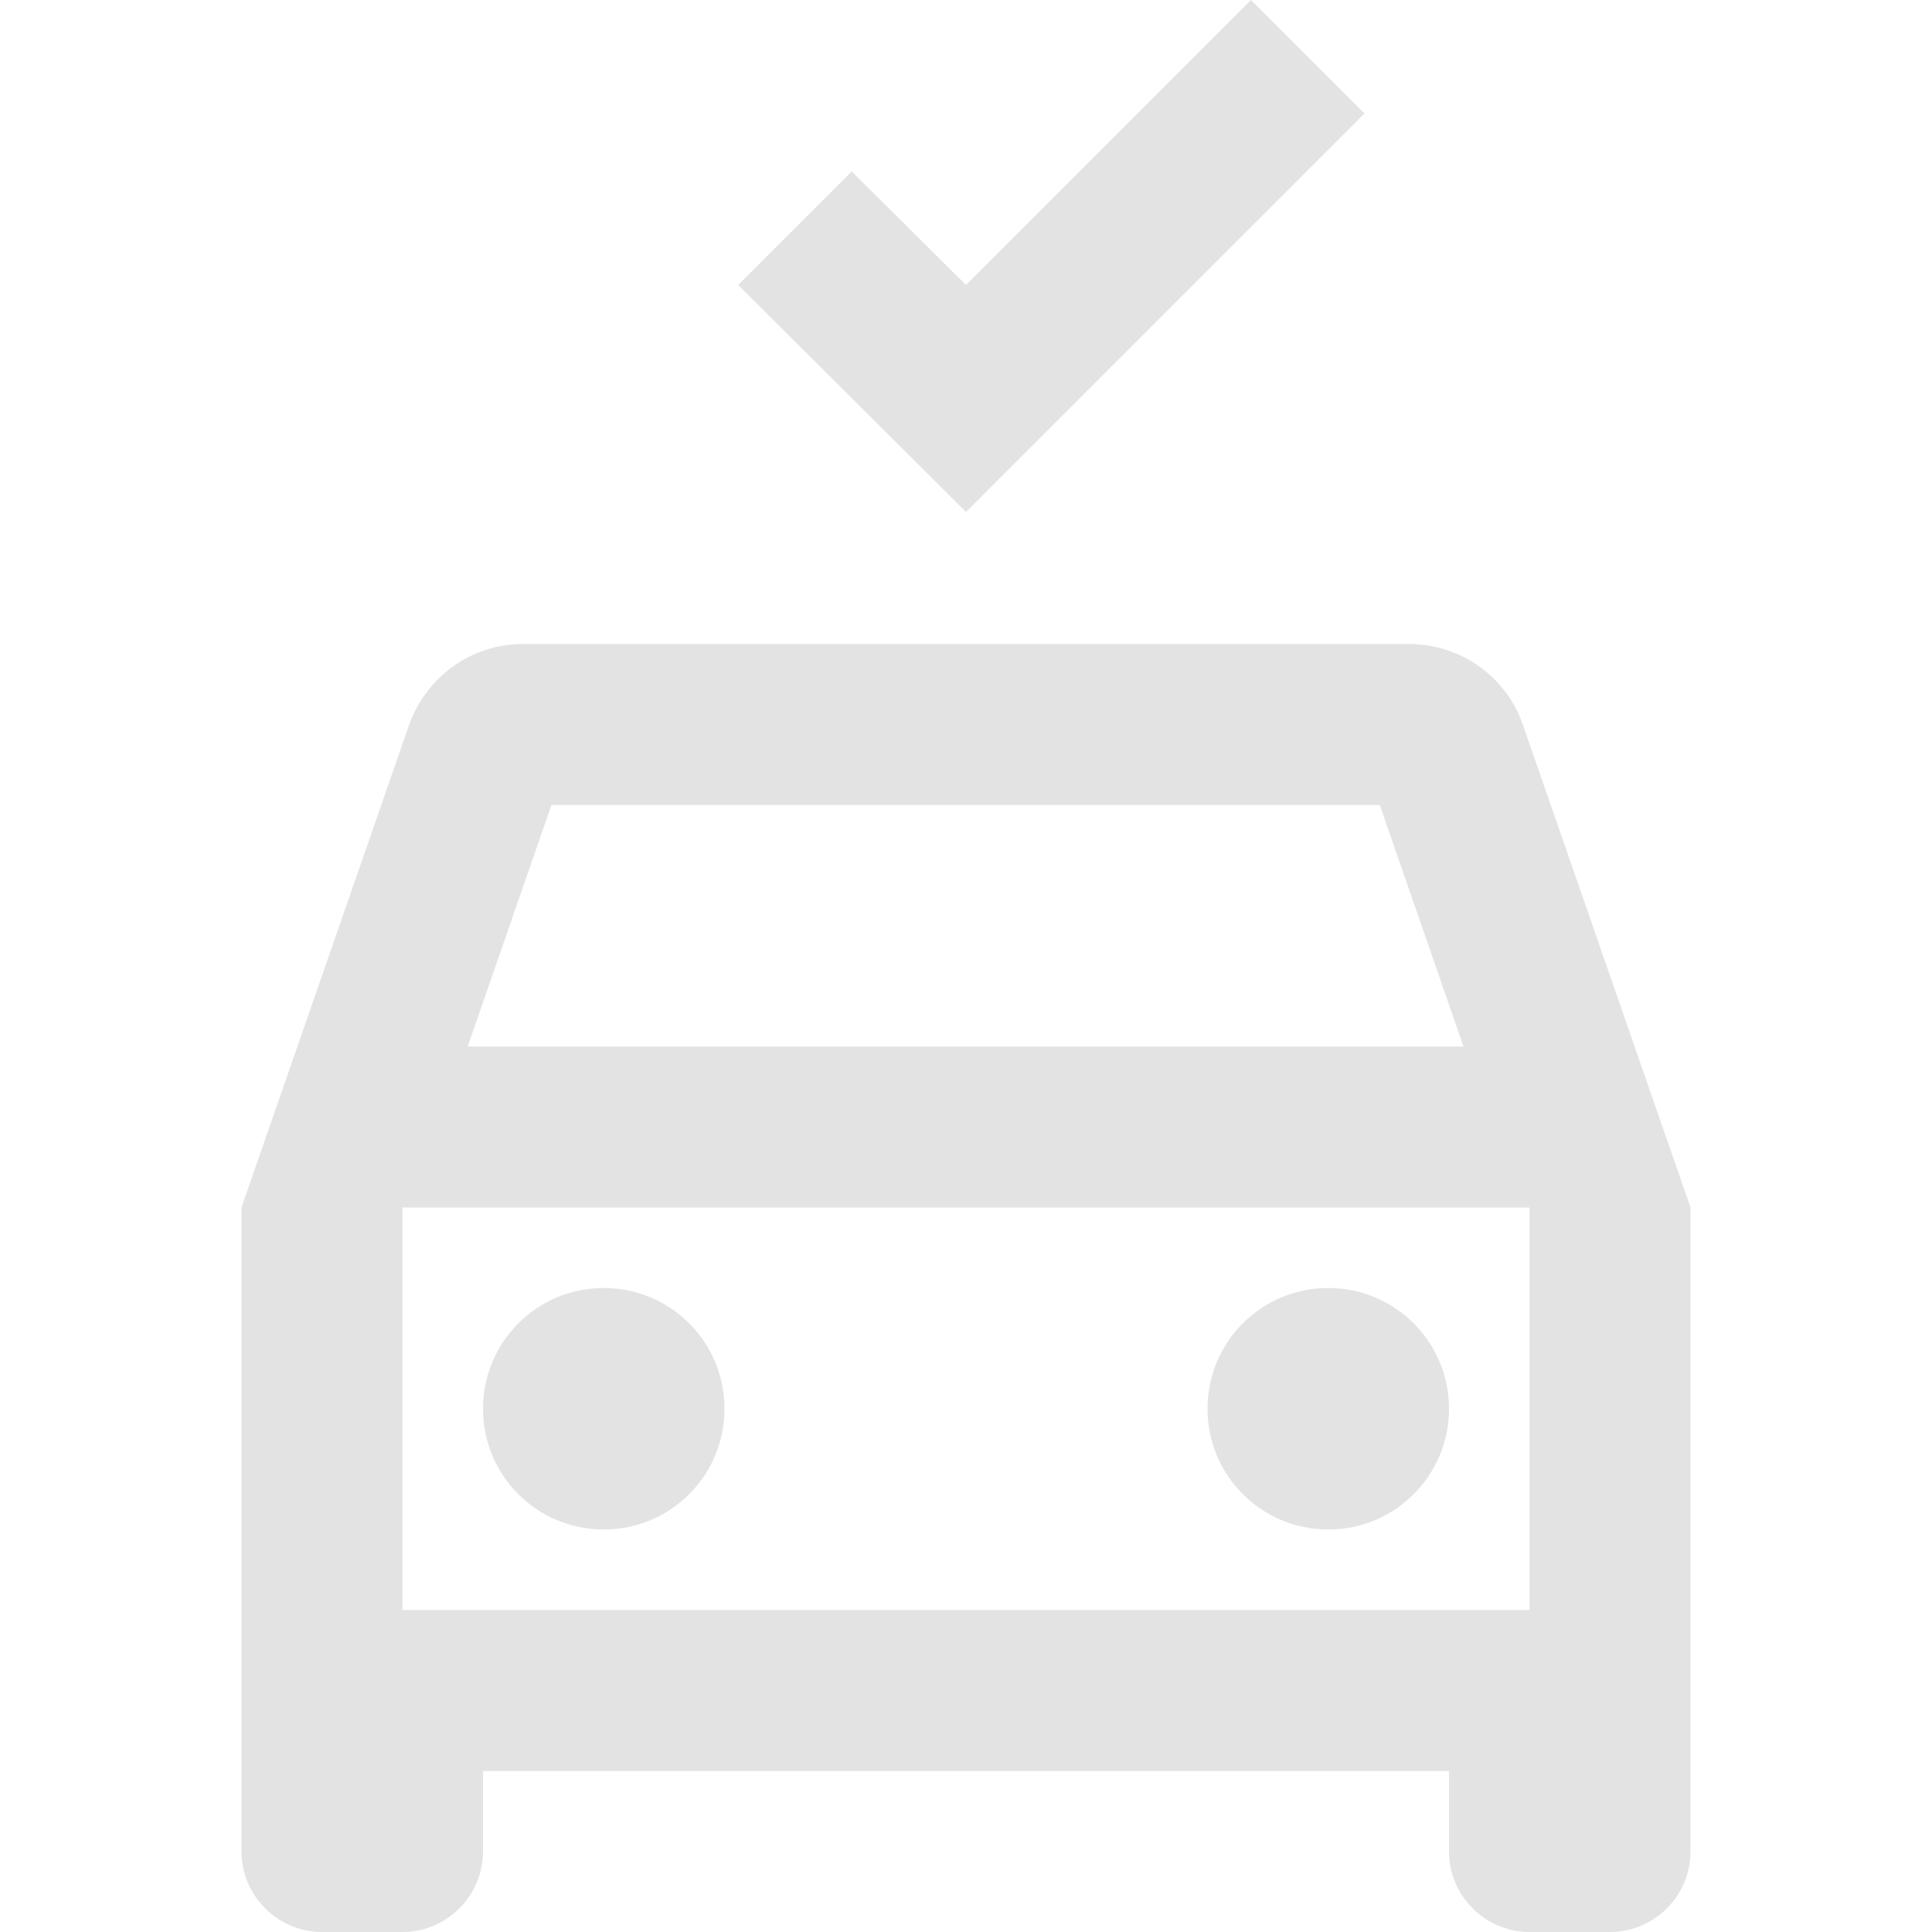
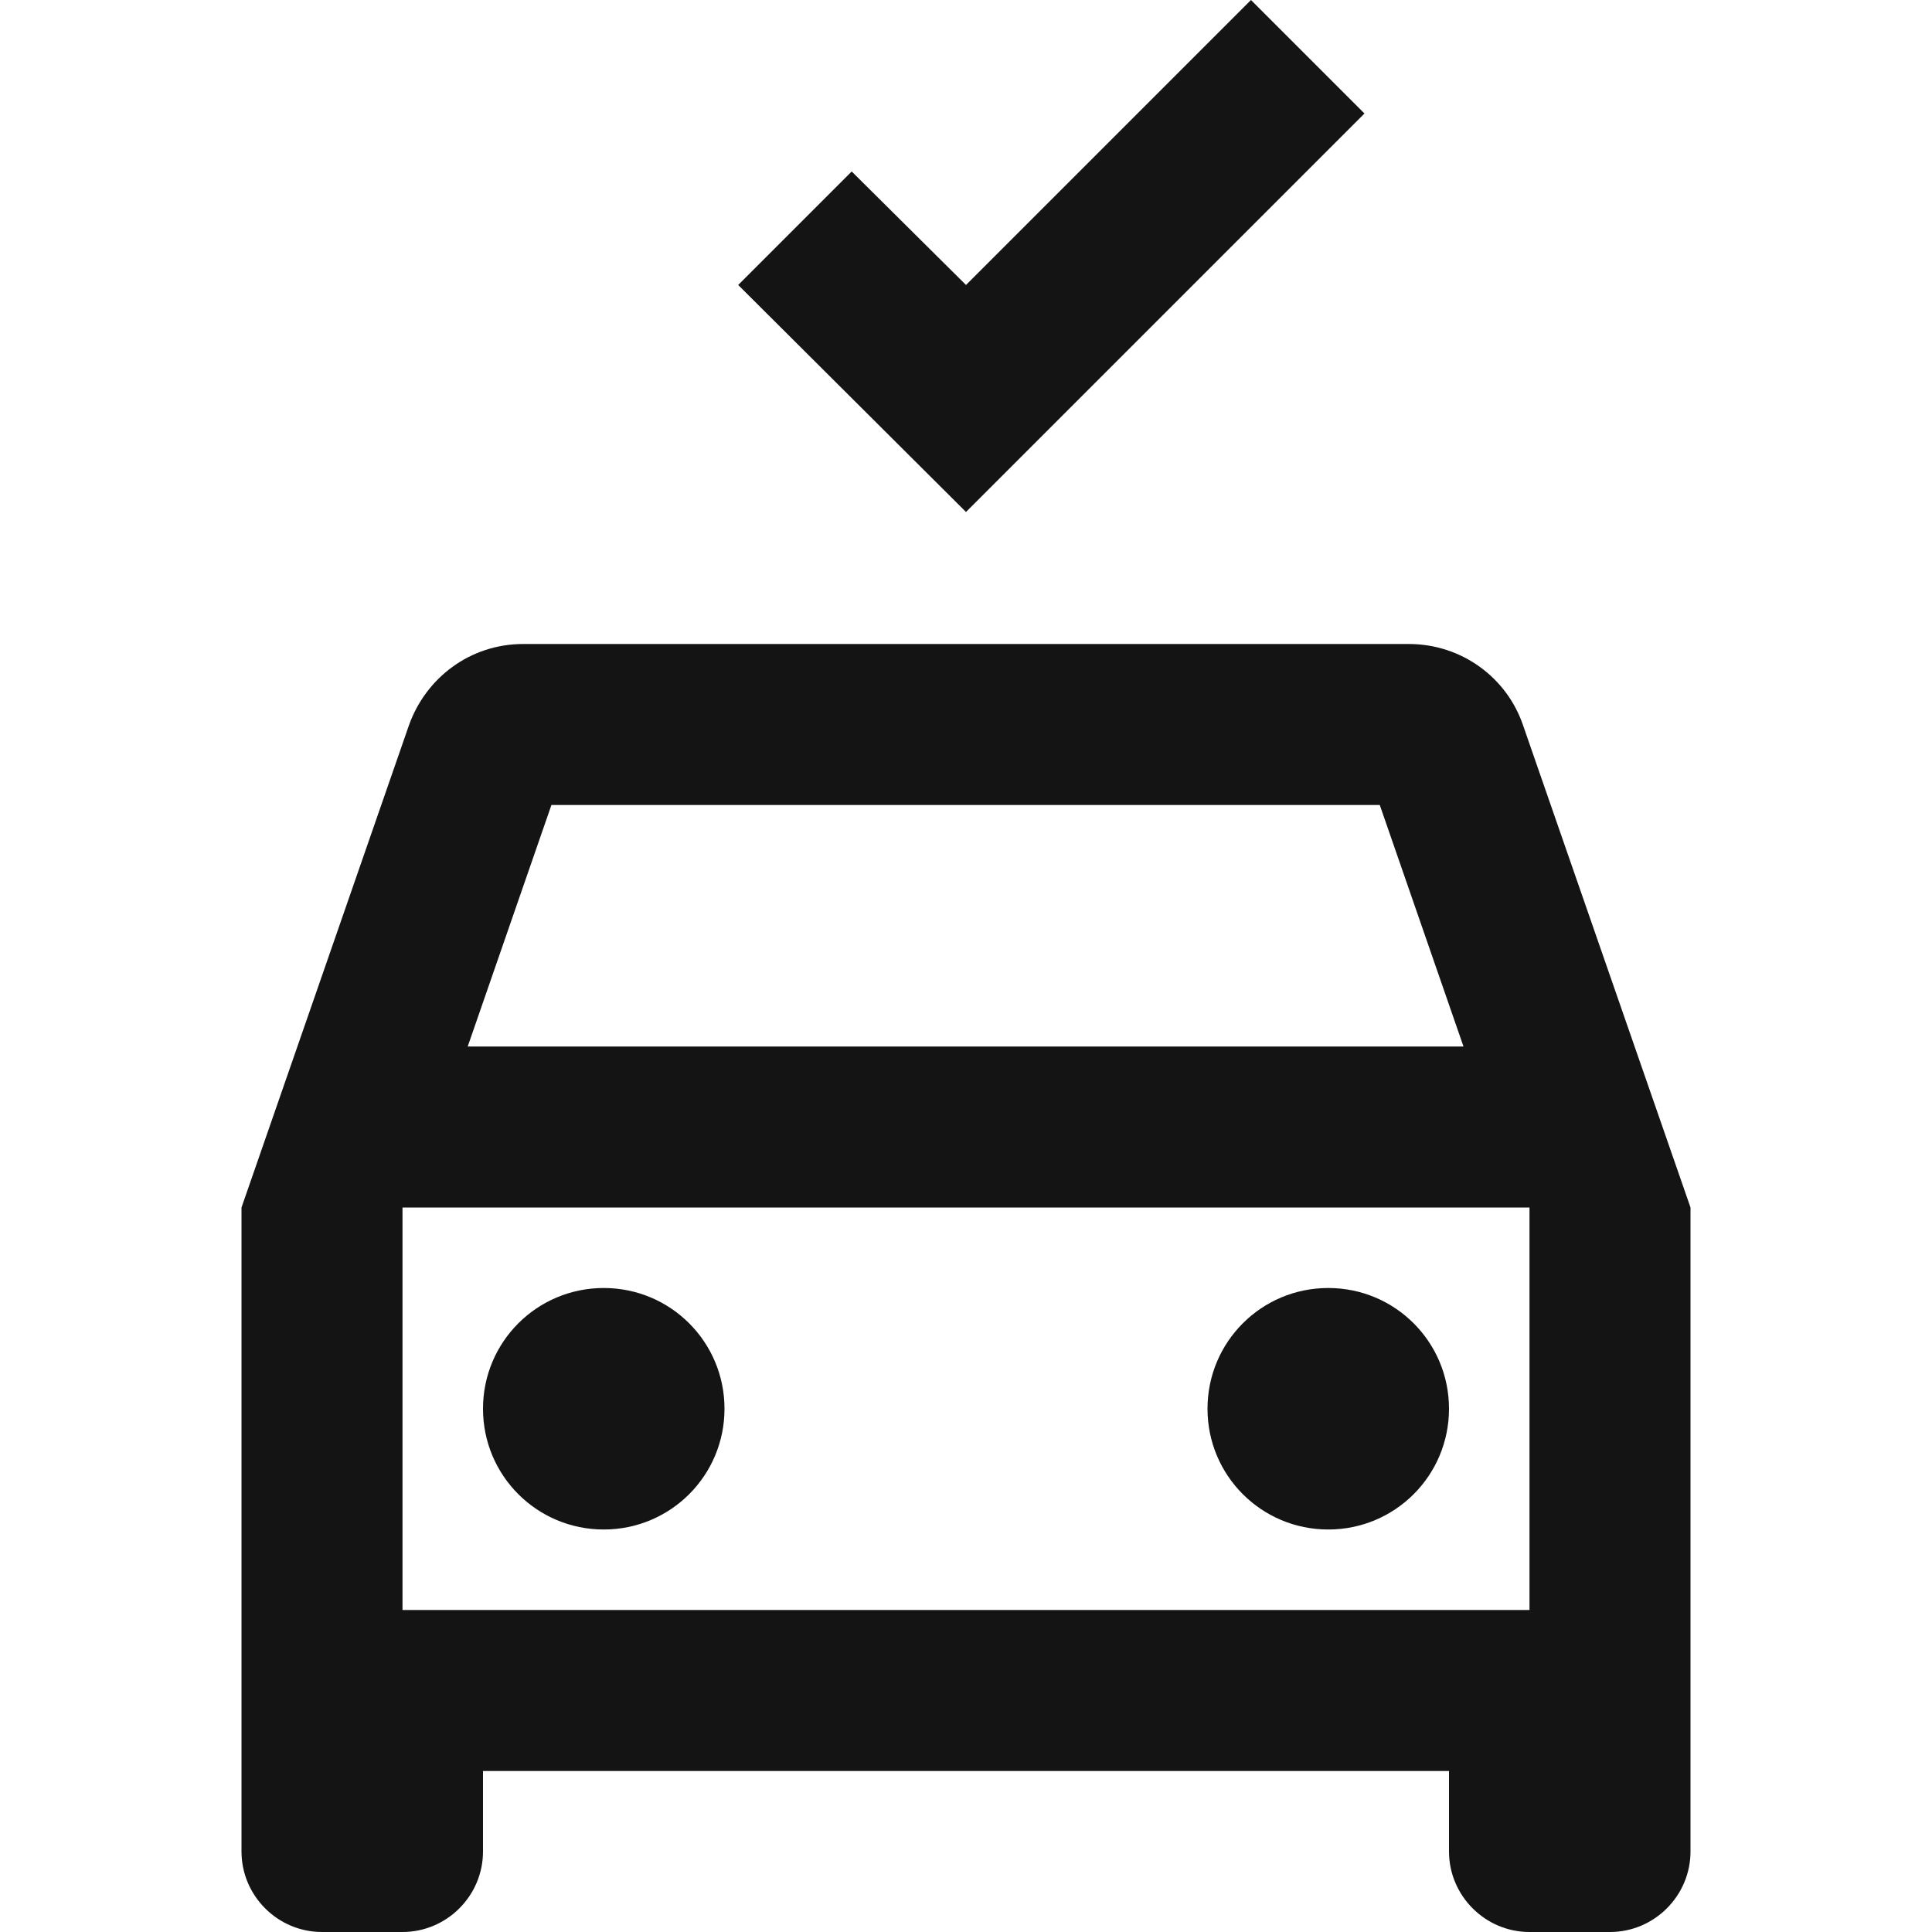
- <svg xmlns="http://www.w3.org/2000/svg" enable-background="new 0 0 24 24" height="24px" viewBox="0 0 24 24" width="24px" fill="#e3e3e3">
+ <svg xmlns="http://www.w3.org/2000/svg" enable-background="new 0 0 24 24" height="24px" viewBox="0 0 24 24" width="24px" fill="#141414">
  <g>
    <rect fill="none" height="24" width="24" />
  </g>
  <g>
    <path d="M18.92,9.01C18.72,8.42,18.16,8,17.5,8h-11C5.84,8,5.29,8.42,5.08,9.01L3,15v8c0,0.55,0.45,1,1,1h1c0.55,0,1-0.45,1-1v-1 h12v1c0,0.55,0.45,1,1,1h1c0.55,0,1-0.45,1-1v-8L18.92,9.01z M6.85,10h10.29l1.04,3H5.81L6.85,10z M19,20H5v-5h14V20z M6,17.5 C6,16.67,6.67,16,7.5,16S9,16.67,9,17.5S8.33,19,7.5,19S6,18.33,6,17.5z M15,17.5c0-0.83,0.67-1.5,1.5-1.5s1.5,0.67,1.5,1.5 S17.33,19,16.5,19S15,18.33,15,17.5z M12,6.36L9.17,3.54l1.41-1.41L12,3.54L15.54,0l1.41,1.41L12,6.36z" />
  </g>
</svg>
